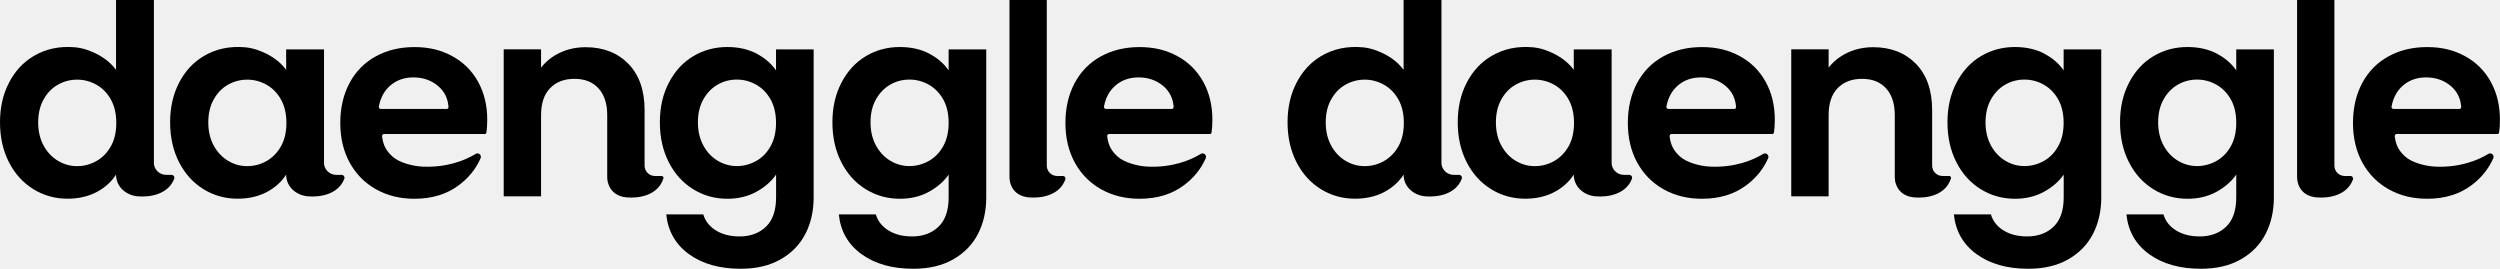
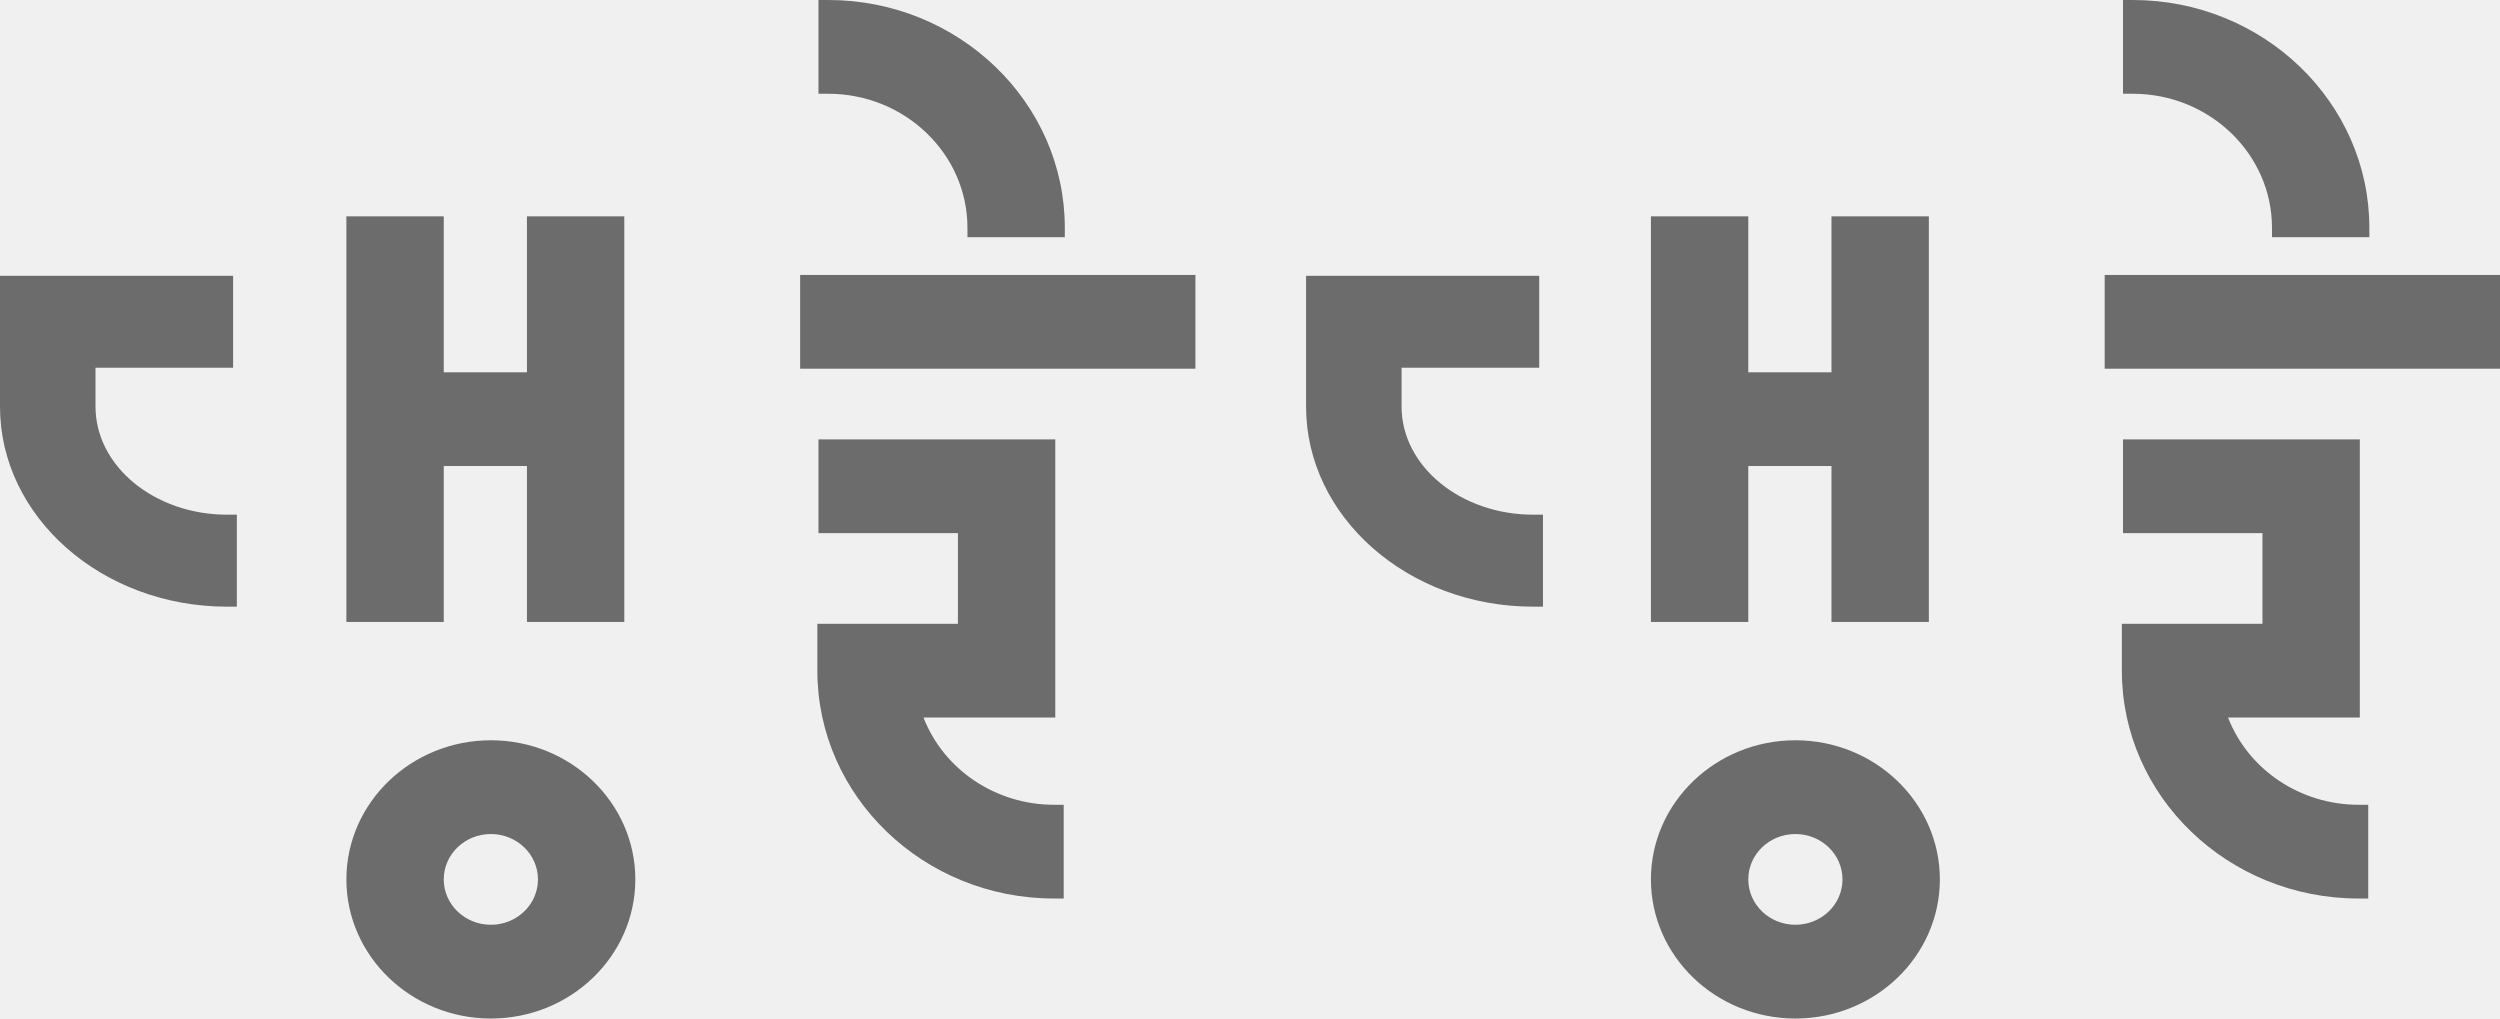
- <svg xmlns="http://www.w3.org/2000/svg" width="279" height="30" viewBox="0 0 279 30" fill="none">
-   <g clip-path="url(#clip0_412_9602)">
-     <path d="M84.404 5.969C85.333 6.456 86.073 7.081 86.604 7.853V5.511H90.802V22.029C90.802 23.551 90.495 24.906 89.88 26.102C89.266 27.297 88.344 28.242 87.114 28.944C85.885 29.646 84.397 29.993 82.651 29.993C80.311 29.993 78.39 29.451 76.895 28.367C75.394 27.283 74.549 25.803 74.353 23.926H78.488C78.705 24.677 79.18 25.274 79.899 25.719C80.618 26.164 81.499 26.386 82.532 26.386C83.741 26.386 84.725 26.025 85.48 25.302C86.234 24.58 86.611 23.488 86.611 22.029V19.486C86.073 20.257 85.333 20.896 84.397 21.411C83.454 21.925 82.379 22.182 81.17 22.182C79.78 22.182 78.509 21.828 77.364 21.119C76.211 20.41 75.303 19.409 74.639 18.11C73.976 16.817 73.641 15.33 73.641 13.655C73.641 11.98 73.969 10.528 74.639 9.243C75.303 7.957 76.204 6.97 77.35 6.282C78.488 5.594 79.766 5.247 81.17 5.247C82.4 5.247 83.482 5.49 84.418 5.969H84.404ZM86.011 11.119C85.612 10.396 85.082 9.847 84.404 9.458C83.727 9.076 83.007 8.881 82.232 8.881C81.457 8.881 80.744 9.069 80.088 9.444C79.431 9.819 78.9 10.368 78.495 11.084C78.09 11.807 77.887 12.662 77.887 13.648C77.887 14.635 78.09 15.497 78.495 16.24C78.9 16.984 79.438 17.547 80.102 17.943C80.765 18.339 81.478 18.534 82.232 18.534C82.986 18.534 83.727 18.339 84.404 17.957C85.082 17.575 85.612 17.019 86.011 16.296C86.409 15.573 86.604 14.712 86.604 13.704C86.604 12.696 86.402 11.835 86.011 11.112V11.119Z" fill="black" />
-     <path d="M54.069 14.955H42.858C42.726 14.955 42.621 15.073 42.635 15.205C42.768 16.268 43.124 16.852 43.808 17.477C44.542 18.151 46.099 18.555 47.168 18.596C49.92 18.714 51.904 17.887 53.091 17.172C53.406 16.984 53.783 17.318 53.636 17.651C53.119 18.84 52.309 19.84 51.219 20.66C49.871 21.675 48.216 22.182 46.246 22.182C44.66 22.182 43.236 21.835 41.978 21.133C40.721 20.431 39.736 19.437 39.031 18.159C38.325 16.873 37.976 15.393 37.976 13.718C37.976 12.043 38.325 10.528 39.017 9.249C39.708 7.964 40.686 6.977 41.936 6.289C43.187 5.601 44.626 5.254 46.253 5.254C47.88 5.254 49.222 5.587 50.465 6.261C51.708 6.935 52.665 7.887 53.35 9.117C54.034 10.354 54.376 11.765 54.376 13.364C54.376 13.878 54.348 14.35 54.285 14.781C54.272 14.892 54.174 14.969 54.069 14.969V14.955ZM49.829 12.168C49.955 12.168 50.06 12.057 50.053 11.932C49.983 10.973 49.599 10.201 48.9 9.604C48.146 8.965 47.224 8.638 46.134 8.638C45.101 8.638 44.234 8.951 43.529 9.569C42.879 10.139 42.46 10.917 42.279 11.897C42.251 12.029 42.362 12.154 42.495 12.154H49.822L49.829 12.168Z" fill="black" />
-     <path d="M134.995 14.955H123.784C123.652 14.955 123.547 15.073 123.561 15.205C123.693 16.268 124.05 16.852 124.734 17.477C125.468 18.151 127.025 18.555 128.094 18.596C130.846 18.714 132.83 17.887 134.017 17.172C134.331 16.984 134.708 17.318 134.562 17.651C134.045 18.84 133.235 19.84 132.145 20.66C130.797 21.675 129.142 22.182 127.172 22.182C125.586 22.182 124.161 21.835 122.904 21.133C121.647 20.431 120.662 19.437 119.957 18.159C119.251 16.873 118.902 15.393 118.902 13.718C118.902 12.043 119.251 10.528 119.943 9.249C120.634 7.964 121.612 6.977 122.862 6.289C124.112 5.601 125.551 5.254 127.179 5.254C128.806 5.254 130.147 5.587 131.391 6.261C132.634 6.935 133.591 7.887 134.275 9.117C134.96 10.354 135.302 11.765 135.302 13.364C135.302 13.878 135.274 14.35 135.211 14.781C135.197 14.892 135.1 14.969 134.995 14.969V14.955ZM130.755 12.168C130.881 12.168 130.986 12.057 130.979 11.932C130.909 10.973 130.525 10.201 129.826 9.604C129.072 8.965 128.15 8.638 127.06 8.638C126.026 8.638 125.16 8.951 124.455 9.569C123.805 10.139 123.386 10.917 123.204 11.897C123.177 12.029 123.288 12.154 123.421 12.154H130.748L130.755 12.168Z" fill="black" />
-     <path d="M103.668 5.969C104.597 6.456 105.337 7.081 105.868 7.853V5.511H110.066V22.029C110.066 23.551 109.759 24.906 109.144 26.102C108.529 27.297 107.607 28.242 106.378 28.944C105.149 29.646 103.661 29.993 101.915 29.993C99.575 29.993 97.654 29.451 96.152 28.367C94.651 27.283 93.805 25.803 93.61 23.926H97.745C97.961 24.677 98.436 25.274 99.156 25.719C99.875 26.164 100.755 26.386 101.789 26.386C102.997 26.386 103.982 26.025 104.737 25.302C105.491 24.58 105.868 23.488 105.868 22.029V19.486C105.33 20.257 104.59 20.896 103.654 21.411C102.711 21.925 101.635 22.182 100.427 22.182C99.037 22.182 97.766 21.828 96.62 21.119C95.468 20.41 94.56 19.409 93.896 18.11C93.233 16.817 92.897 15.33 92.897 13.655C92.897 11.98 93.233 10.528 93.896 9.243C94.56 7.957 95.461 6.97 96.606 6.282C97.745 5.594 99.023 5.247 100.427 5.247C101.656 5.247 102.739 5.49 103.675 5.969H103.668ZM105.274 11.119C104.876 10.396 104.339 9.847 103.668 9.458C102.99 9.076 102.271 8.881 101.496 8.881C100.72 8.881 100.008 9.069 99.351 9.444C98.695 9.819 98.164 10.368 97.759 11.084C97.354 11.807 97.151 12.662 97.151 13.648C97.151 14.635 97.354 15.497 97.759 16.24C98.164 16.984 98.702 17.547 99.365 17.943C100.029 18.339 100.741 18.534 101.496 18.534C102.25 18.534 102.99 18.339 103.668 17.957C104.339 17.575 104.876 17.019 105.274 16.296C105.673 15.573 105.868 14.712 105.868 13.704C105.868 12.696 105.673 11.835 105.274 11.112V11.119Z" fill="black" />
-     <path d="M17.176 18.158V0H12.95V7.79C12.195 6.776 11.092 6.032 9.653 5.546C9.248 5.413 8.829 5.323 8.41 5.281C6.663 5.122 5.099 5.448 3.723 6.275C2.57 6.963 1.662 7.957 0.999 9.236C0.335 10.521 0 11.988 0 13.648C0 15.309 0.335 16.81 0.999 18.103C1.662 19.395 2.57 20.396 3.723 21.112C4.875 21.821 6.147 22.175 7.53 22.175C8.759 22.175 9.842 21.925 10.777 21.439C11.707 20.945 12.433 20.292 12.95 19.486C12.95 20.827 14.046 21.8 15.387 21.911C16.729 22.022 18.761 21.709 19.439 19.958C19.523 19.75 19.369 19.514 19.138 19.514H18.538C17.783 19.514 17.169 18.902 17.169 18.151L17.176 18.158ZM12.384 16.303C11.986 17.026 11.448 17.575 10.777 17.964C10.1 18.346 9.381 18.541 8.605 18.541C7.83 18.541 7.145 18.346 6.475 17.95C5.811 17.554 5.274 16.991 4.868 16.247C4.463 15.511 4.261 14.642 4.261 13.655C4.261 12.668 4.463 11.814 4.868 11.091C5.274 10.368 5.804 9.819 6.461 9.451C7.117 9.083 7.83 8.888 8.605 8.888C9.381 8.888 10.1 9.083 10.777 9.465C11.448 9.847 11.986 10.403 12.384 11.126C12.782 11.848 12.978 12.71 12.978 13.718C12.978 14.726 12.782 15.587 12.384 16.31V16.303Z" fill="black" />
-     <path d="M36.16 18.158V5.511H31.935V7.79C31.18 6.775 30.077 6.032 28.638 5.545C28.233 5.413 27.814 5.323 27.395 5.281C25.648 5.122 24.084 5.448 22.708 6.275C21.555 6.963 20.647 7.957 19.984 9.236C19.32 10.521 18.985 11.987 18.985 13.648C18.985 15.309 19.32 16.81 19.984 18.103C20.647 19.395 21.555 20.396 22.708 21.112C23.86 21.821 25.131 22.175 26.515 22.175C27.744 22.175 28.826 21.925 29.762 21.438C30.691 20.945 31.418 20.292 31.935 19.486C31.935 20.827 33.031 21.8 34.372 21.911C35.713 22.022 37.746 21.709 38.423 19.958C38.507 19.75 38.354 19.514 38.123 19.514H37.523C36.768 19.514 36.153 18.902 36.153 18.151L36.16 18.158ZM31.369 16.303C30.971 17.026 30.433 17.575 29.762 17.964C29.085 18.346 28.365 18.541 27.59 18.541C26.815 18.541 26.13 18.346 25.46 17.95C24.796 17.554 24.258 16.991 23.853 16.247C23.448 15.511 23.246 14.642 23.246 13.655C23.246 12.668 23.448 11.814 23.853 11.091C24.258 10.368 24.789 9.819 25.446 9.451C26.102 9.083 26.815 8.888 27.59 8.888C28.365 8.888 29.085 9.083 29.762 9.465C30.433 9.847 30.971 10.403 31.369 11.126C31.767 11.848 31.963 12.71 31.963 13.718C31.963 14.726 31.767 15.587 31.369 16.31V16.303Z" fill="black" />
-     <path d="M73.089 19.639C72.453 19.639 71.936 19.124 71.936 18.492V12.286C71.936 10.076 71.328 8.353 70.12 7.116C68.912 5.886 67.319 5.268 65.356 5.268C64.323 5.268 63.38 5.469 62.514 5.872C61.648 6.275 60.942 6.831 60.383 7.547V5.504H56.213V21.911H60.383V12.849C60.383 11.55 60.712 10.542 61.382 9.847C62.053 9.152 62.954 8.798 64.106 8.798C65.259 8.798 66.132 9.145 66.781 9.847C67.431 10.549 67.766 11.55 67.766 12.849V19.687C67.766 19.868 67.78 20.021 67.801 20.167C67.801 20.167 67.801 20.167 67.801 20.174C67.822 20.306 67.85 20.424 67.892 20.528C68.171 21.39 68.891 21.939 69.924 22.029C71.335 22.154 73.431 21.807 74.038 19.91C74.08 19.778 73.976 19.639 73.829 19.639H73.082H73.089Z" fill="black" />
-     <path d="M117.973 19.639C117.338 19.639 116.821 19.124 116.821 18.492V0H112.658V19.687C112.658 21.029 113.475 21.911 114.823 22.029C116.199 22.147 118.225 21.821 118.888 20.042C118.958 19.847 118.825 19.639 118.616 19.639H117.98H117.973Z" fill="black" />
-     <path d="M228.102 5.969C229.031 6.456 229.771 7.081 230.302 7.853V5.511H234.5V22.029C234.5 23.551 234.193 24.906 233.578 26.102C232.963 27.297 232.041 28.242 230.812 28.944C229.583 29.646 228.095 29.993 226.349 29.993C224.009 29.993 222.088 29.451 220.593 28.367C219.092 27.283 218.246 25.803 218.051 23.926H222.186C222.402 24.677 222.877 25.274 223.597 25.719C224.316 26.164 225.196 26.386 226.23 26.386C227.438 26.386 228.423 26.025 229.178 25.302C229.932 24.58 230.309 23.488 230.309 22.029V19.486C229.771 20.257 229.031 20.896 228.095 21.411C227.152 21.925 226.076 22.182 224.868 22.182C223.478 22.182 222.207 21.828 221.061 21.119C219.909 20.41 219.001 19.409 218.337 18.11C217.674 16.817 217.338 15.33 217.338 13.655C217.338 11.98 217.667 10.528 218.337 9.243C219.001 7.957 219.902 6.97 221.047 6.282C222.186 5.594 223.464 5.247 224.868 5.247C226.097 5.247 227.18 5.49 228.116 5.969H228.102ZM229.708 11.119C229.31 10.396 228.779 9.847 228.102 9.458C227.424 9.076 226.705 8.881 225.93 8.881C225.154 8.881 224.442 9.069 223.785 9.444C223.129 9.819 222.598 10.368 222.193 11.084C221.788 11.807 221.585 12.662 221.585 13.648C221.585 14.635 221.788 15.497 222.193 16.24C222.598 16.984 223.136 17.547 223.799 17.943C224.463 18.339 225.175 18.534 225.93 18.534C226.684 18.534 227.424 18.339 228.102 17.957C228.779 17.575 229.31 17.019 229.708 16.296C230.107 15.573 230.302 14.712 230.302 13.704C230.302 12.696 230.1 11.835 229.708 11.112V11.119Z" fill="black" />
-     <path d="M197.76 14.955H186.549C186.417 14.955 186.312 15.073 186.326 15.205C186.459 16.268 186.815 16.852 187.499 17.477C188.233 18.151 189.79 18.555 190.859 18.596C193.611 18.714 195.595 17.887 196.782 17.172C197.096 16.984 197.474 17.318 197.327 17.651C196.81 18.84 196 19.84 194.91 20.66C193.562 21.675 191.907 22.182 189.937 22.182C188.351 22.182 186.927 21.835 185.669 21.133C184.412 20.431 183.427 19.437 182.722 18.159C182.016 16.873 181.667 15.393 181.667 13.718C181.667 12.043 182.016 10.528 182.708 9.249C183.399 7.964 184.377 6.977 185.627 6.289C186.878 5.601 188.317 5.254 189.944 5.254C191.571 5.254 192.912 5.587 194.156 6.261C195.399 6.935 196.356 7.887 197.04 9.117C197.725 10.354 198.067 11.765 198.067 13.364C198.067 13.878 198.039 14.35 197.976 14.781C197.962 14.892 197.865 14.969 197.76 14.969V14.955ZM193.52 12.168C193.646 12.168 193.751 12.057 193.744 11.932C193.674 10.973 193.29 10.201 192.591 9.604C191.837 8.965 190.915 8.638 189.825 8.638C188.791 8.638 187.925 8.951 187.22 9.569C186.57 10.139 186.151 10.917 185.97 11.897C185.942 12.029 186.053 12.154 186.186 12.154H193.513L193.52 12.168Z" fill="black" />
-     <path d="M278.686 14.955H267.475C267.342 14.955 267.238 15.073 267.252 15.205C267.384 16.268 267.741 16.852 268.425 17.477C269.158 18.151 270.716 18.555 271.785 18.596C274.537 18.714 276.52 17.887 277.708 17.172C278.022 16.984 278.399 17.318 278.253 17.651C277.736 18.84 276.926 19.84 275.836 20.66C274.488 21.675 272.832 22.182 270.863 22.182C269.277 22.182 267.852 21.835 266.595 21.133C265.338 20.431 264.353 19.437 263.647 18.159C262.942 16.873 262.593 15.393 262.593 13.718C262.593 12.043 262.942 10.528 263.633 9.249C264.325 7.964 265.303 6.977 266.553 6.289C267.803 5.601 269.242 5.254 270.87 5.254C272.497 5.254 273.838 5.587 275.082 6.261C276.325 6.935 277.282 7.887 277.966 9.117C278.651 10.354 278.993 11.765 278.993 13.364C278.993 13.878 278.965 14.35 278.902 14.781C278.888 14.892 278.79 14.969 278.686 14.969V14.955ZM274.446 12.168C274.572 12.168 274.676 12.057 274.669 11.932C274.6 10.973 274.215 10.201 273.517 9.604C272.763 8.965 271.841 8.638 270.751 8.638C269.717 8.638 268.851 8.951 268.146 9.569C267.496 10.139 267.077 10.917 266.895 11.897C266.867 12.029 266.979 12.154 267.112 12.154H274.439L274.446 12.168Z" fill="black" />
-     <path d="M247.366 5.969C248.295 6.456 249.036 7.081 249.566 7.853V5.511H253.764V22.029C253.764 23.551 253.457 24.906 252.842 26.102C252.228 27.297 251.306 28.242 250.076 28.944C248.847 29.646 247.359 29.993 245.613 29.993C243.273 29.993 241.352 29.451 239.851 28.367C238.349 27.283 237.504 25.803 237.308 23.926H241.443C241.66 24.677 242.135 25.274 242.854 25.719C243.573 26.164 244.454 26.386 245.487 26.386C246.696 26.386 247.681 26.025 248.435 25.302C249.189 24.58 249.566 23.488 249.566 22.029V19.486C249.029 20.257 248.288 20.896 247.352 21.411C246.409 21.925 245.334 22.182 244.125 22.182C242.735 22.182 241.464 21.828 240.319 21.119C239.166 20.41 238.258 19.409 237.595 18.11C236.931 16.817 236.596 15.33 236.596 13.655C236.596 11.98 236.931 10.528 237.595 9.243C238.258 7.957 239.159 6.97 240.305 6.282C241.443 5.594 242.721 5.247 244.125 5.247C245.355 5.247 246.437 5.49 247.373 5.969H247.366ZM248.973 11.119C248.575 10.396 248.037 9.847 247.366 9.458C246.689 9.076 245.969 8.881 245.194 8.881C244.419 8.881 243.706 9.069 243.05 9.444C242.393 9.819 241.862 10.368 241.457 11.084C241.052 11.807 240.849 12.662 240.849 13.648C240.849 14.635 241.052 15.497 241.457 16.24C241.862 16.984 242.4 17.547 243.064 17.943C243.727 18.339 244.44 18.534 245.194 18.534C245.948 18.534 246.689 18.339 247.366 17.957C248.037 17.575 248.575 17.019 248.973 16.296C249.371 15.573 249.566 14.712 249.566 13.704C249.566 12.696 249.371 11.835 248.973 11.112V11.119Z" fill="black" />
-     <path d="M160.866 18.158V0H156.641V7.79C155.886 6.776 154.783 6.032 153.344 5.546C152.939 5.413 152.52 5.323 152.101 5.281C150.354 5.122 148.79 5.448 147.414 6.275C146.261 6.963 145.353 7.957 144.69 9.236C144.026 10.521 143.691 11.988 143.691 13.648C143.691 15.309 144.026 16.81 144.69 18.103C145.353 19.395 146.261 20.396 147.414 21.112C148.566 21.821 149.838 22.175 151.221 22.175C152.45 22.175 153.532 21.925 154.468 21.439C155.397 20.945 156.124 20.292 156.641 19.486C156.641 20.827 157.737 21.8 159.078 21.911C160.419 22.022 162.452 21.709 163.13 19.958C163.213 19.75 163.06 19.514 162.829 19.514H162.229C161.474 19.514 160.86 18.902 160.86 18.151L160.866 18.158ZM156.075 16.303C155.677 17.026 155.139 17.575 154.468 17.964C153.791 18.346 153.071 18.541 152.296 18.541C151.521 18.541 150.836 18.346 150.166 17.95C149.502 17.554 148.964 16.991 148.559 16.247C148.154 15.511 147.952 14.642 147.952 13.655C147.952 12.668 148.154 11.814 148.559 11.091C148.964 10.368 149.495 9.819 150.152 9.451C150.808 9.083 151.521 8.888 152.296 8.888C153.071 8.888 153.791 9.083 154.468 9.465C155.139 9.847 155.677 10.403 156.075 11.126C156.473 11.848 156.669 12.71 156.669 13.718C156.669 14.726 156.473 15.587 156.075 16.31V16.303Z" fill="black" />
-     <path d="M179.858 18.158V5.511H175.632V7.79C174.878 6.775 173.774 6.032 172.336 5.545C171.93 5.413 171.511 5.323 171.092 5.281C169.346 5.122 167.782 5.448 166.406 6.275C165.253 6.963 164.345 7.957 163.681 9.236C163.018 10.521 162.683 11.987 162.683 13.648C162.683 15.309 163.018 16.81 163.681 18.103C164.345 19.395 165.253 20.396 166.406 21.112C167.558 21.821 168.829 22.175 170.212 22.175C171.442 22.175 172.524 21.925 173.46 21.438C174.389 20.945 175.116 20.292 175.632 19.486C175.632 20.827 176.729 21.8 178.07 21.911C179.411 22.022 181.444 21.709 182.121 19.958C182.205 19.75 182.051 19.514 181.821 19.514H181.22C180.466 19.514 179.851 18.902 179.851 18.151L179.858 18.158ZM175.067 16.303C174.668 17.026 174.131 17.575 173.46 17.964C172.783 18.346 172.063 18.541 171.288 18.541C170.513 18.541 169.828 18.346 169.157 17.95C168.494 17.554 167.956 16.991 167.551 16.247C167.146 15.511 166.943 14.642 166.943 13.655C166.943 12.668 167.146 11.814 167.551 11.091C167.956 10.368 168.487 9.819 169.144 9.451C169.8 9.083 170.513 8.888 171.288 8.888C172.063 8.888 172.783 9.083 173.46 9.465C174.131 9.847 174.668 10.403 175.067 11.126C175.465 11.848 175.66 12.71 175.66 13.718C175.66 14.726 175.465 15.587 175.067 16.31V16.303Z" fill="black" />
-     <path d="M216.78 19.639C216.144 19.639 215.627 19.124 215.627 18.492V12.286C215.627 10.076 215.019 8.353 213.811 7.116C212.603 5.886 211.01 5.268 209.047 5.268C208.014 5.268 207.071 5.469 206.205 5.872C205.338 6.275 204.633 6.831 204.074 7.547V5.504H199.904V21.911H204.074V12.849C204.074 11.55 204.402 10.542 205.073 9.847C205.744 9.152 206.645 8.798 207.797 8.798C208.95 8.798 209.823 9.145 210.472 9.847C211.122 10.549 211.457 11.55 211.457 12.849V19.687C211.457 19.868 211.471 20.021 211.492 20.167C211.492 20.167 211.492 20.167 211.492 20.174C211.513 20.306 211.541 20.424 211.583 20.528C211.862 21.39 212.582 21.939 213.615 22.029C215.026 22.154 217.122 21.807 217.729 19.91C217.771 19.778 217.667 19.639 217.52 19.639H216.773H216.78Z" fill="black" />
-     <path d="M261.671 19.639C261.035 19.639 260.518 19.124 260.518 18.492V0H256.355V19.687C256.355 21.029 257.173 21.911 258.521 22.029C259.897 22.147 261.922 21.821 262.586 20.042C262.656 19.847 262.523 19.639 262.313 19.639H261.678H261.671Z" fill="black" />
+ <svg xmlns="http://www.w3.org/2000/svg" width="54" height="22" viewBox="0 0 54 22" fill="none">
+   <g clip-path="url(#clip0_3449_4110)">
+     <path d="M9.585 10.066H11.382V13.434H13.485V4.673H11.382V8.042H9.585V4.673H7.482V13.434H9.585V10.066Z" fill="#6C6C6C" />
+     <path d="M10.603 15.99C8.882 15.99 7.482 17.338 7.482 18.995C7.482 20.652 8.882 22 10.603 22C12.324 22 13.723 20.652 13.723 18.995C13.723 17.338 12.324 15.99 10.603 15.99ZM11.62 18.995C11.62 19.536 11.164 19.975 10.603 19.975C10.041 19.975 9.585 19.536 9.585 18.995C9.585 18.454 10.041 18.015 10.603 18.015C11.164 18.015 11.62 18.454 11.62 18.995Z" fill="#6C6C6C" />
+     <path d="M20.897 4.921V5.124H23V4.921C23 2.208 20.708 0 17.889 0H17.679V2.025H17.889C19.547 2.025 20.897 3.324 20.897 4.921Z" fill="#6C6C6C" />
+     <path d="M25.821 5.939H17.283V7.964H25.821V5.939Z" fill="#6C6C6C" />
+     <path d="M19.947 15.499H22.794V9.491H17.679V11.516H20.691V13.474H17.655V14.487C17.655 17.2 19.947 19.408 22.766 19.408H22.976V17.383H22.766C21.504 17.383 20.382 16.621 19.948 15.499H19.947Z" fill="#6C6C6C" />
+     <path d="M37.763 10.066H39.56V13.434H41.663V4.673H39.56V8.042H37.763V4.673H35.66V13.434H37.763V10.066Z" fill="#6C6C6C" />
+     <path d="M38.78 15.99C37.059 15.99 35.66 17.338 35.66 18.995C35.66 20.652 37.059 22 38.78 22C40.502 22 41.901 20.652 41.901 18.995C41.901 17.338 40.502 15.99 38.78 15.99ZM39.798 18.995C39.798 19.536 39.342 19.975 38.78 19.975C38.219 19.975 37.763 19.536 37.763 18.995C37.763 18.454 38.219 18.015 38.78 18.015C39.342 18.015 39.798 18.454 39.798 18.995Z" fill="#6C6C6C" />
+     <path d="M49.075 4.921V5.124H51.178V4.921C51.178 2.208 48.886 0 46.067 0H45.857V2.025H46.067C47.725 2.025 49.075 3.324 49.075 4.921Z" fill="#6C6C6C" />
+     <path d="M54 5.939H45.461V7.964H54V5.939Z" fill="#6C6C6C" />
+     <path d="M48.124 15.499H50.972V9.491H45.857V11.516H48.869V13.474H45.832V14.487C45.832 17.2 48.124 19.408 50.944 19.408H51.154V17.383H50.944C49.682 17.383 48.56 16.621 48.126 15.499H48.124Z" fill="#6C6C6C" />
+     <path d="M2.063 8.783V7.943H5.035V5.957H0V8.783C0 11.165 2.201 13.104 4.906 13.104H5.116V11.117H4.906C3.338 11.117 2.063 10.07 2.063 8.783Z" fill="#6C6C6C" />
+     <path d="M30.274 8.783V7.943H33.247V5.957H28.211V8.783C28.211 11.165 30.412 13.104 33.117 13.104H33.328V11.117H33.117C31.55 11.117 30.274 10.07 30.274 8.783Z" fill="#6C6C6C" />
  </g>
  <defs>
-     <clipPath id="clip0_412_9602">
-       <rect width="279" height="30" fill="white" />
+     <clipPath id="clip0_3449_4110">
+       <rect width="54" height="22" fill="white" />
    </clipPath>
  </defs>
</svg>
